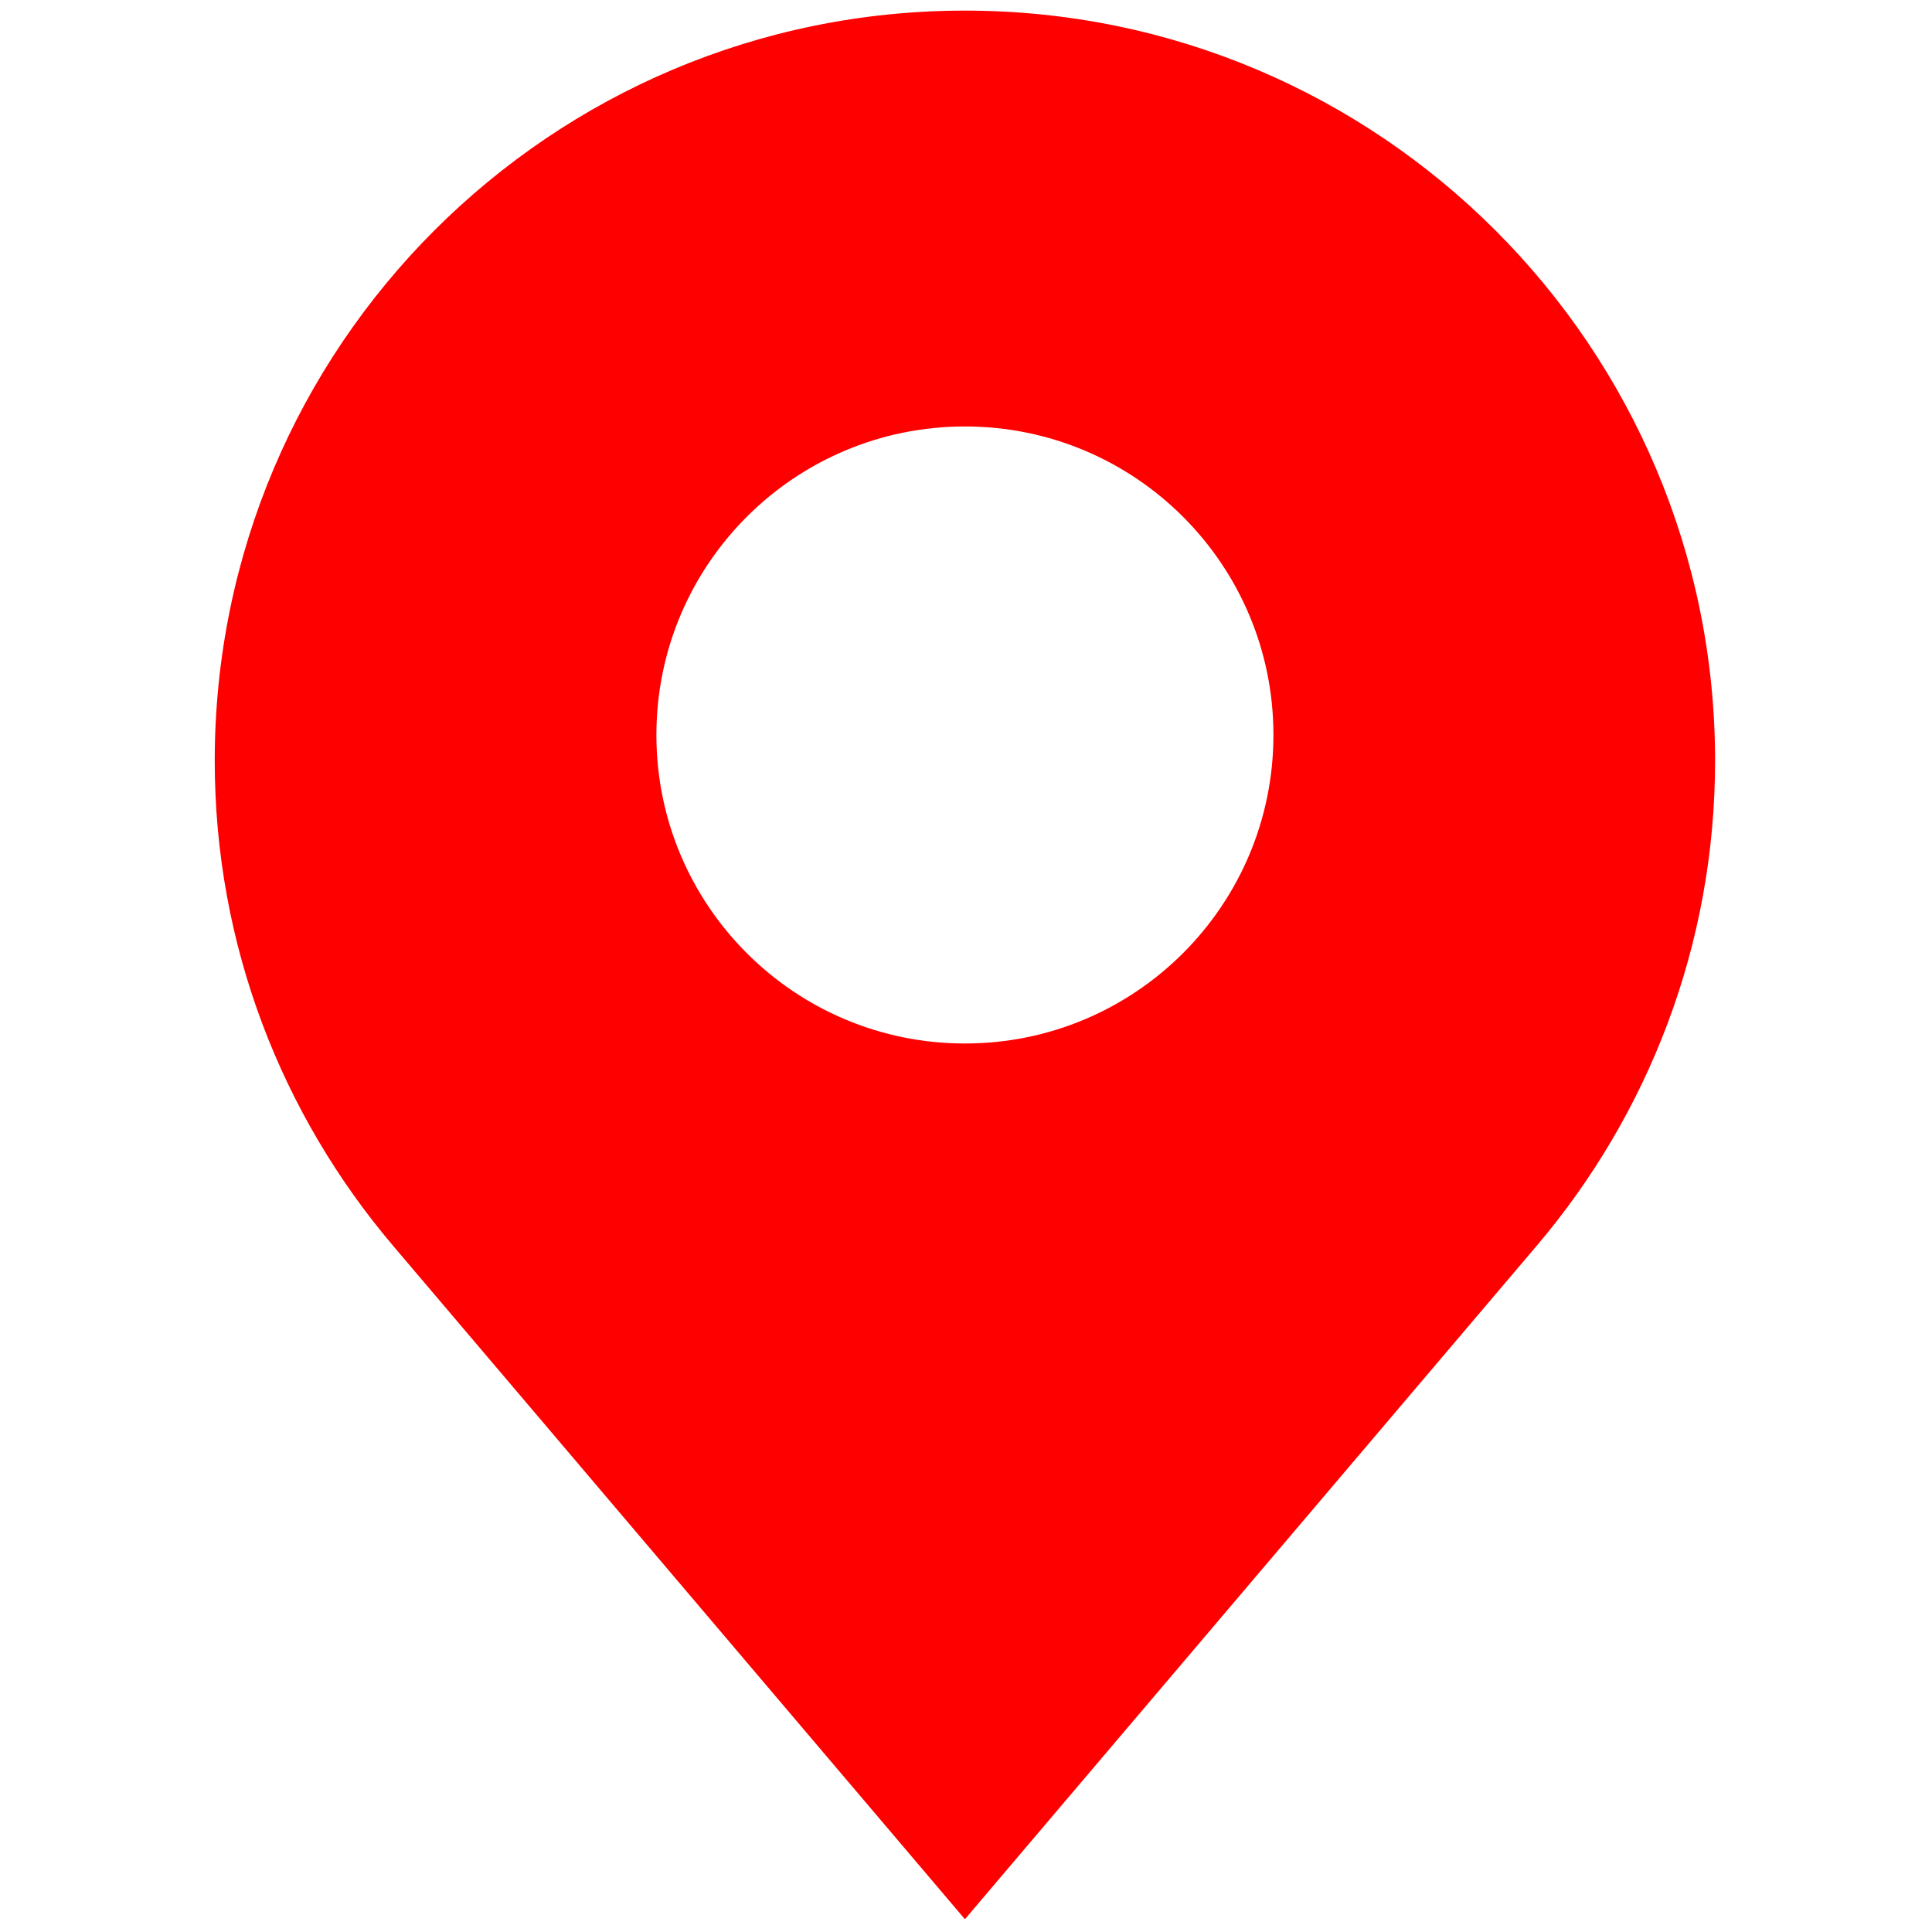
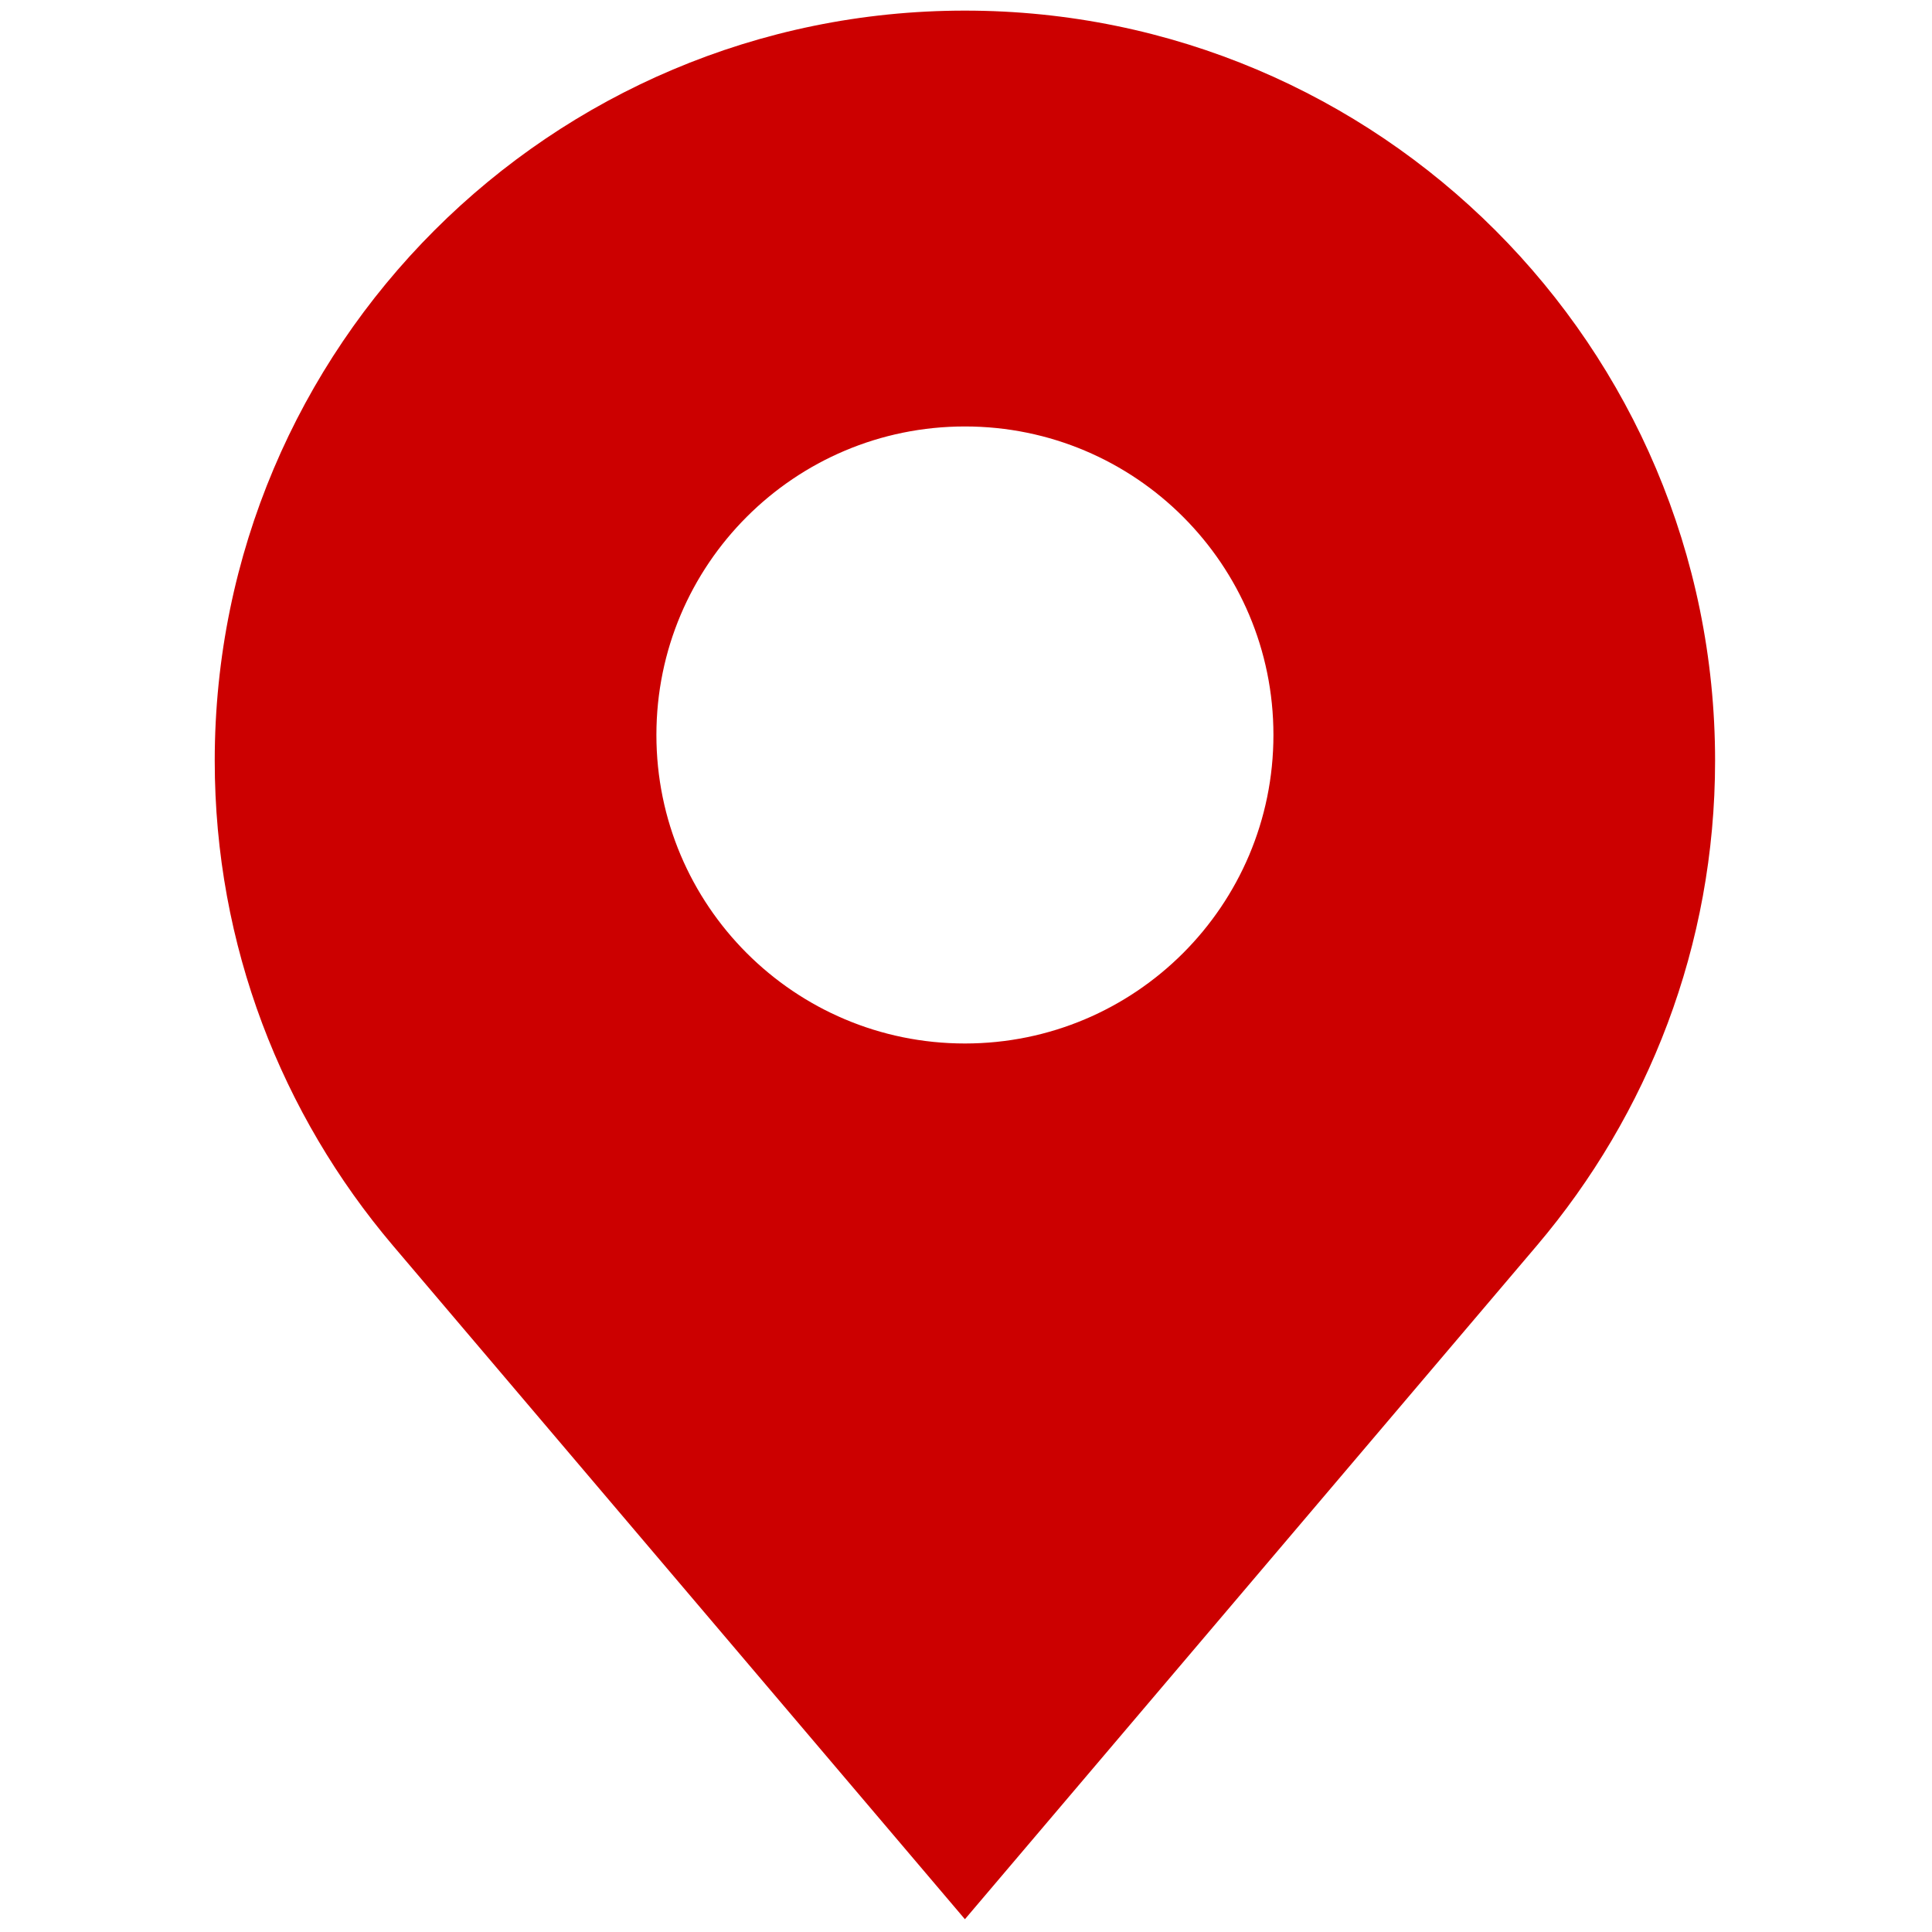
<svg xmlns="http://www.w3.org/2000/svg" version="1.1" width="256" height="256" viewBox="0 0 256 256" xml:space="preserve">
  <g style="stroke: none; stroke-width: 0; stroke-dasharray: none; stroke-linecap: butt; stroke-linejoin: miter; stroke-miterlimit: 10; fill: none; fill-rule: nonzero; opacity: 1;" transform="translate(1.406593 1.406593) scale(2.81 2.81)">
-     <path d="M 45 0 C 25.463 0 9.625 15.838 9.625 35.375 c 0 8.722 3.171 16.693 8.404 22.861 L 45 90 l 26.97 -31.765 c 5.233 -6.167 8.404 -14.139 8.404 -22.861 C 80.375 15.838 64.537 0 45 0 z M 45 48.705 c -8.035 0 -14.548 -6.513 -14.548 -14.548 c 0 -8.035 6.513 -14.548 14.548 -14.548 s 14.548 6.513 14.548 14.548 C 59.548 42.192 53.035 48.705 45 48.705 z" style="stroke: none; stroke-width: 1; stroke-dasharray: none; stroke-linecap: butt; stroke-linejoin: miter; stroke-miterlimit: 10; fill: rgb(255,0,0); fill-rule: nonzero; opacity: 1;" transform=" matrix(1 0 0 1 0 0) " stroke-linecap="round" />
+     <path d="M 45 0 C 25.463 0 9.625 15.838 9.625 35.375 c 0 8.722 3.171 16.693 8.404 22.861 L 45 90 l 26.97 -31.765 c 5.233 -6.167 8.404 -14.139 8.404 -22.861 C 80.375 15.838 64.537 0 45 0 z M 45 48.705 c -8.035 0 -14.548 -6.513 -14.548 -14.548 c 0 -8.035 6.513 -14.548 14.548 -14.548 s 14.548 6.513 14.548 14.548 C 59.548 42.192 53.035 48.705 45 48.705 z" style="stroke: none; stroke-width: 1; stroke-dasharray: none; stroke-linecap: butt; stroke-linejoin: miter; stroke-miterlimit: 10; fill: rgb(204,0,0); fill-rule: nonzero; opacity: 1;" transform=" matrix(1 0 0 1 0 0) " stroke-linecap="round" />
  </g>
</svg>
